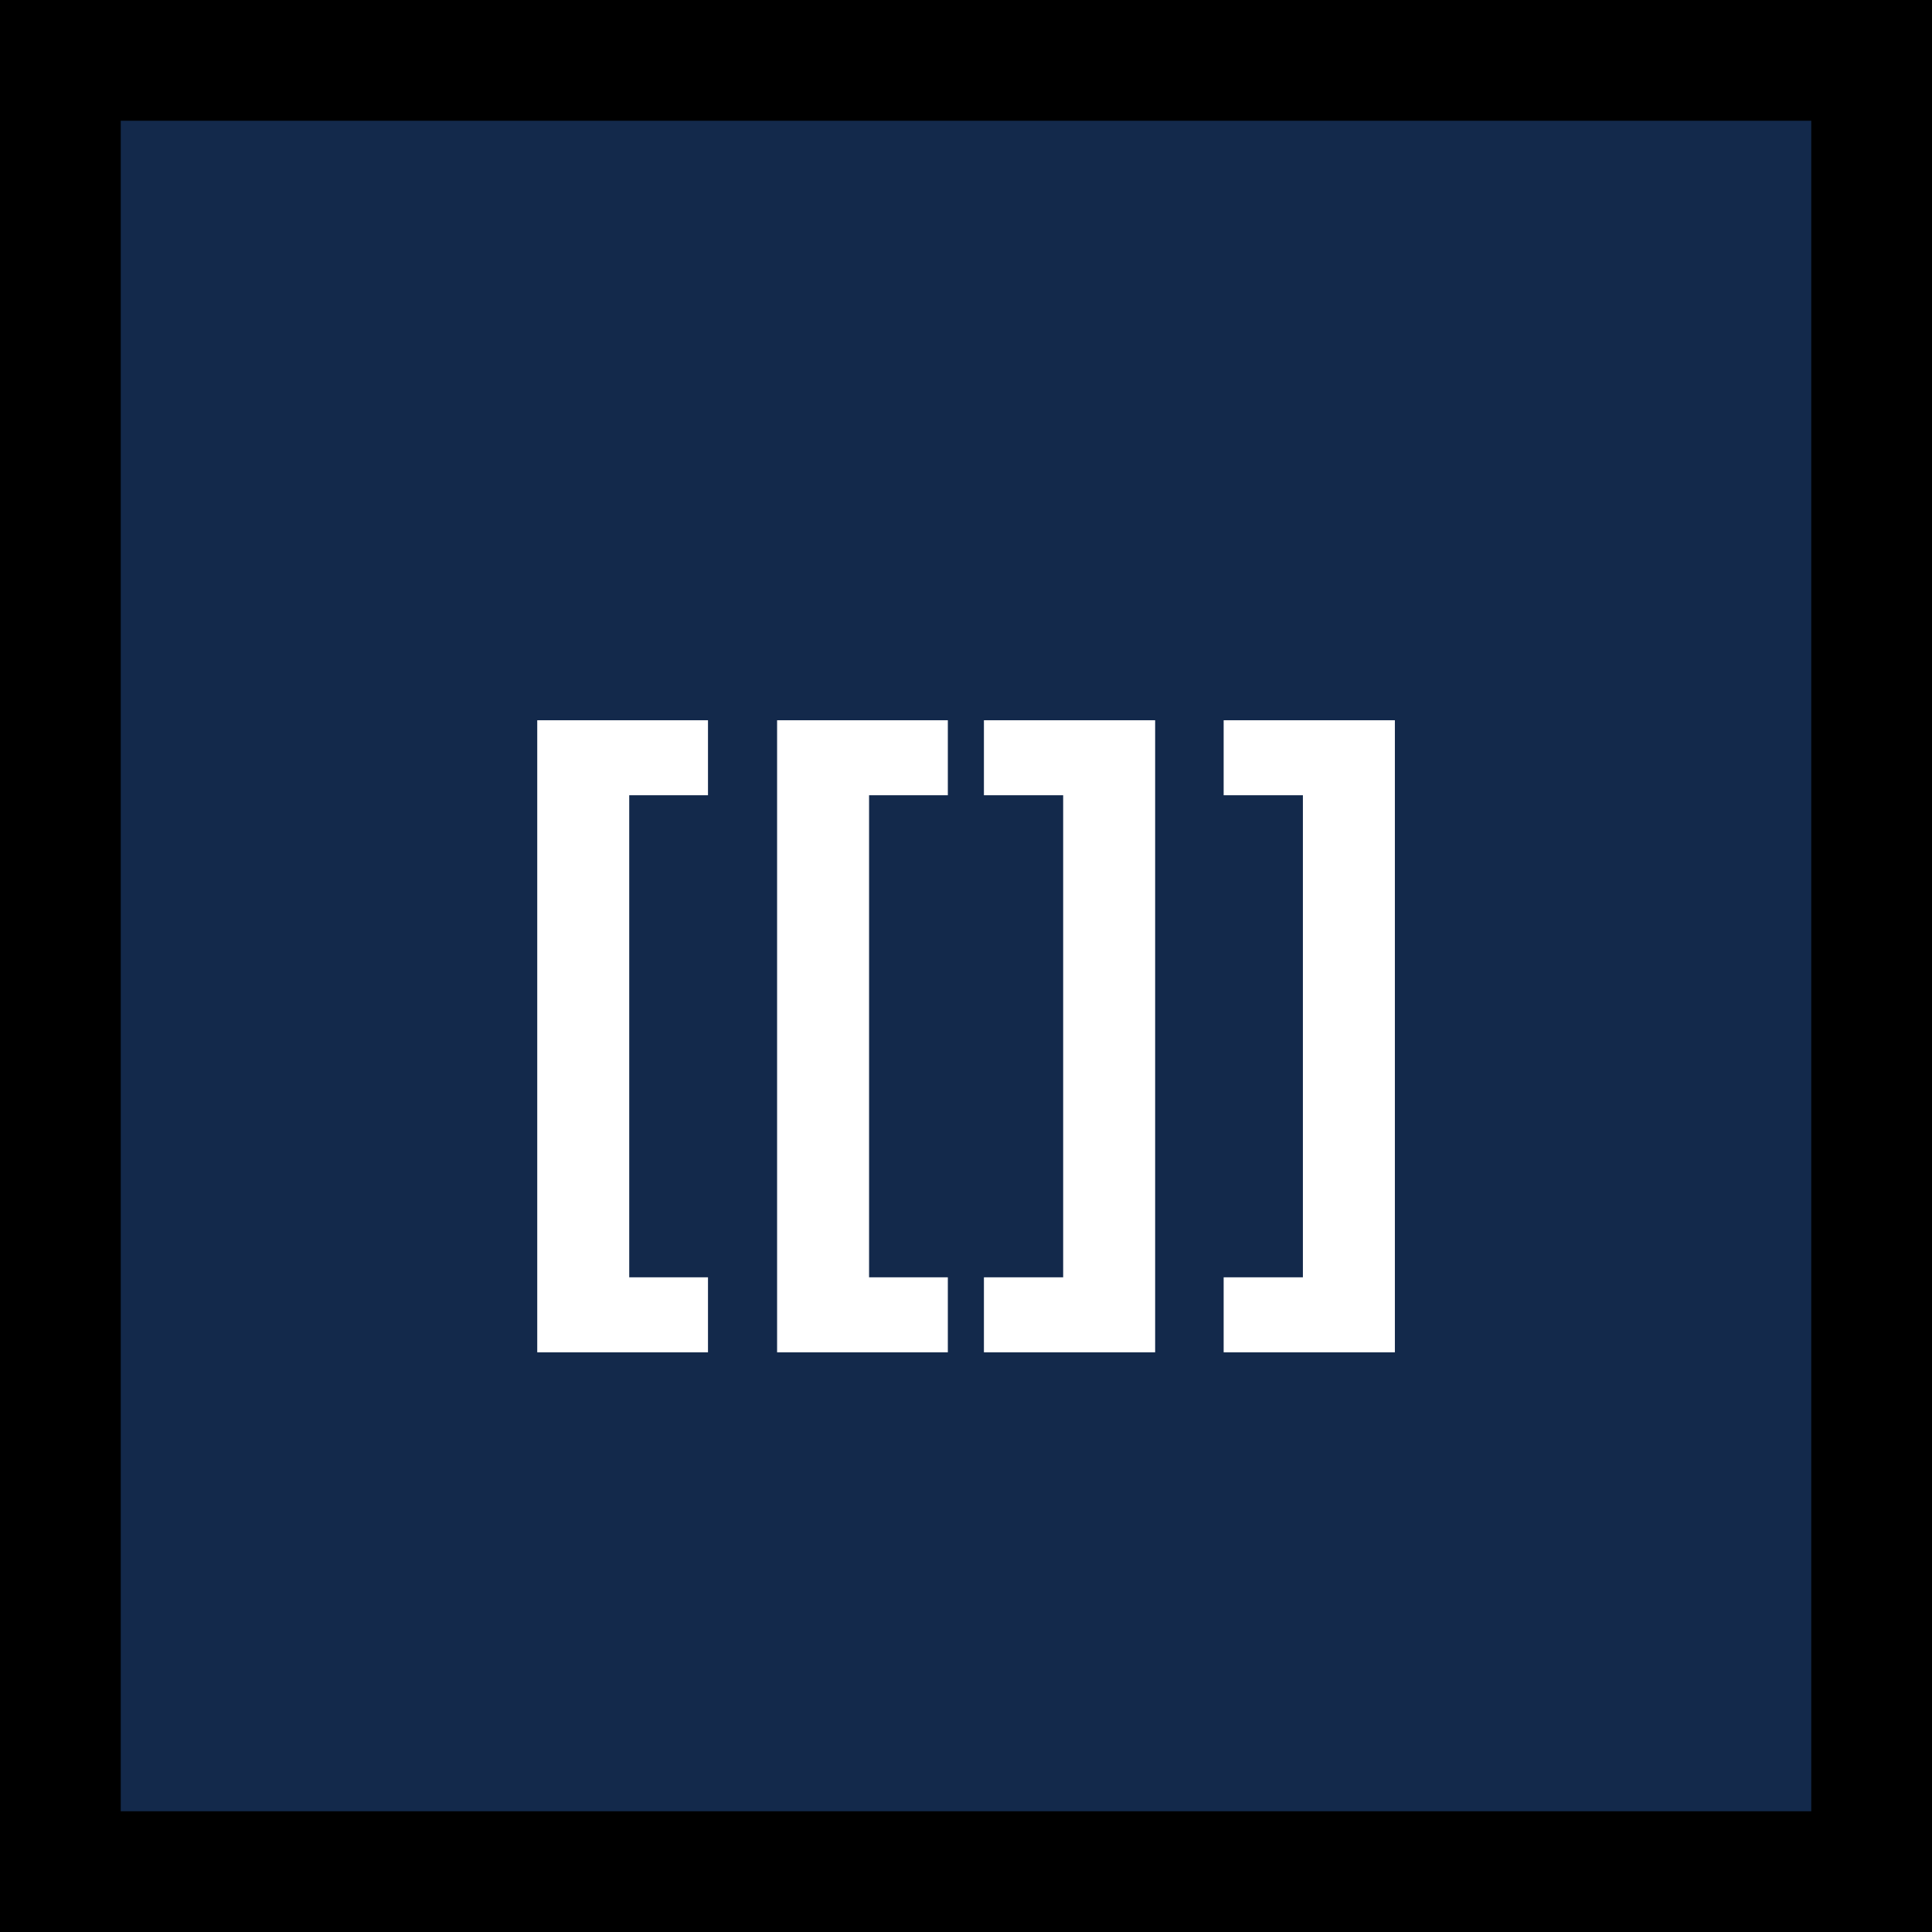
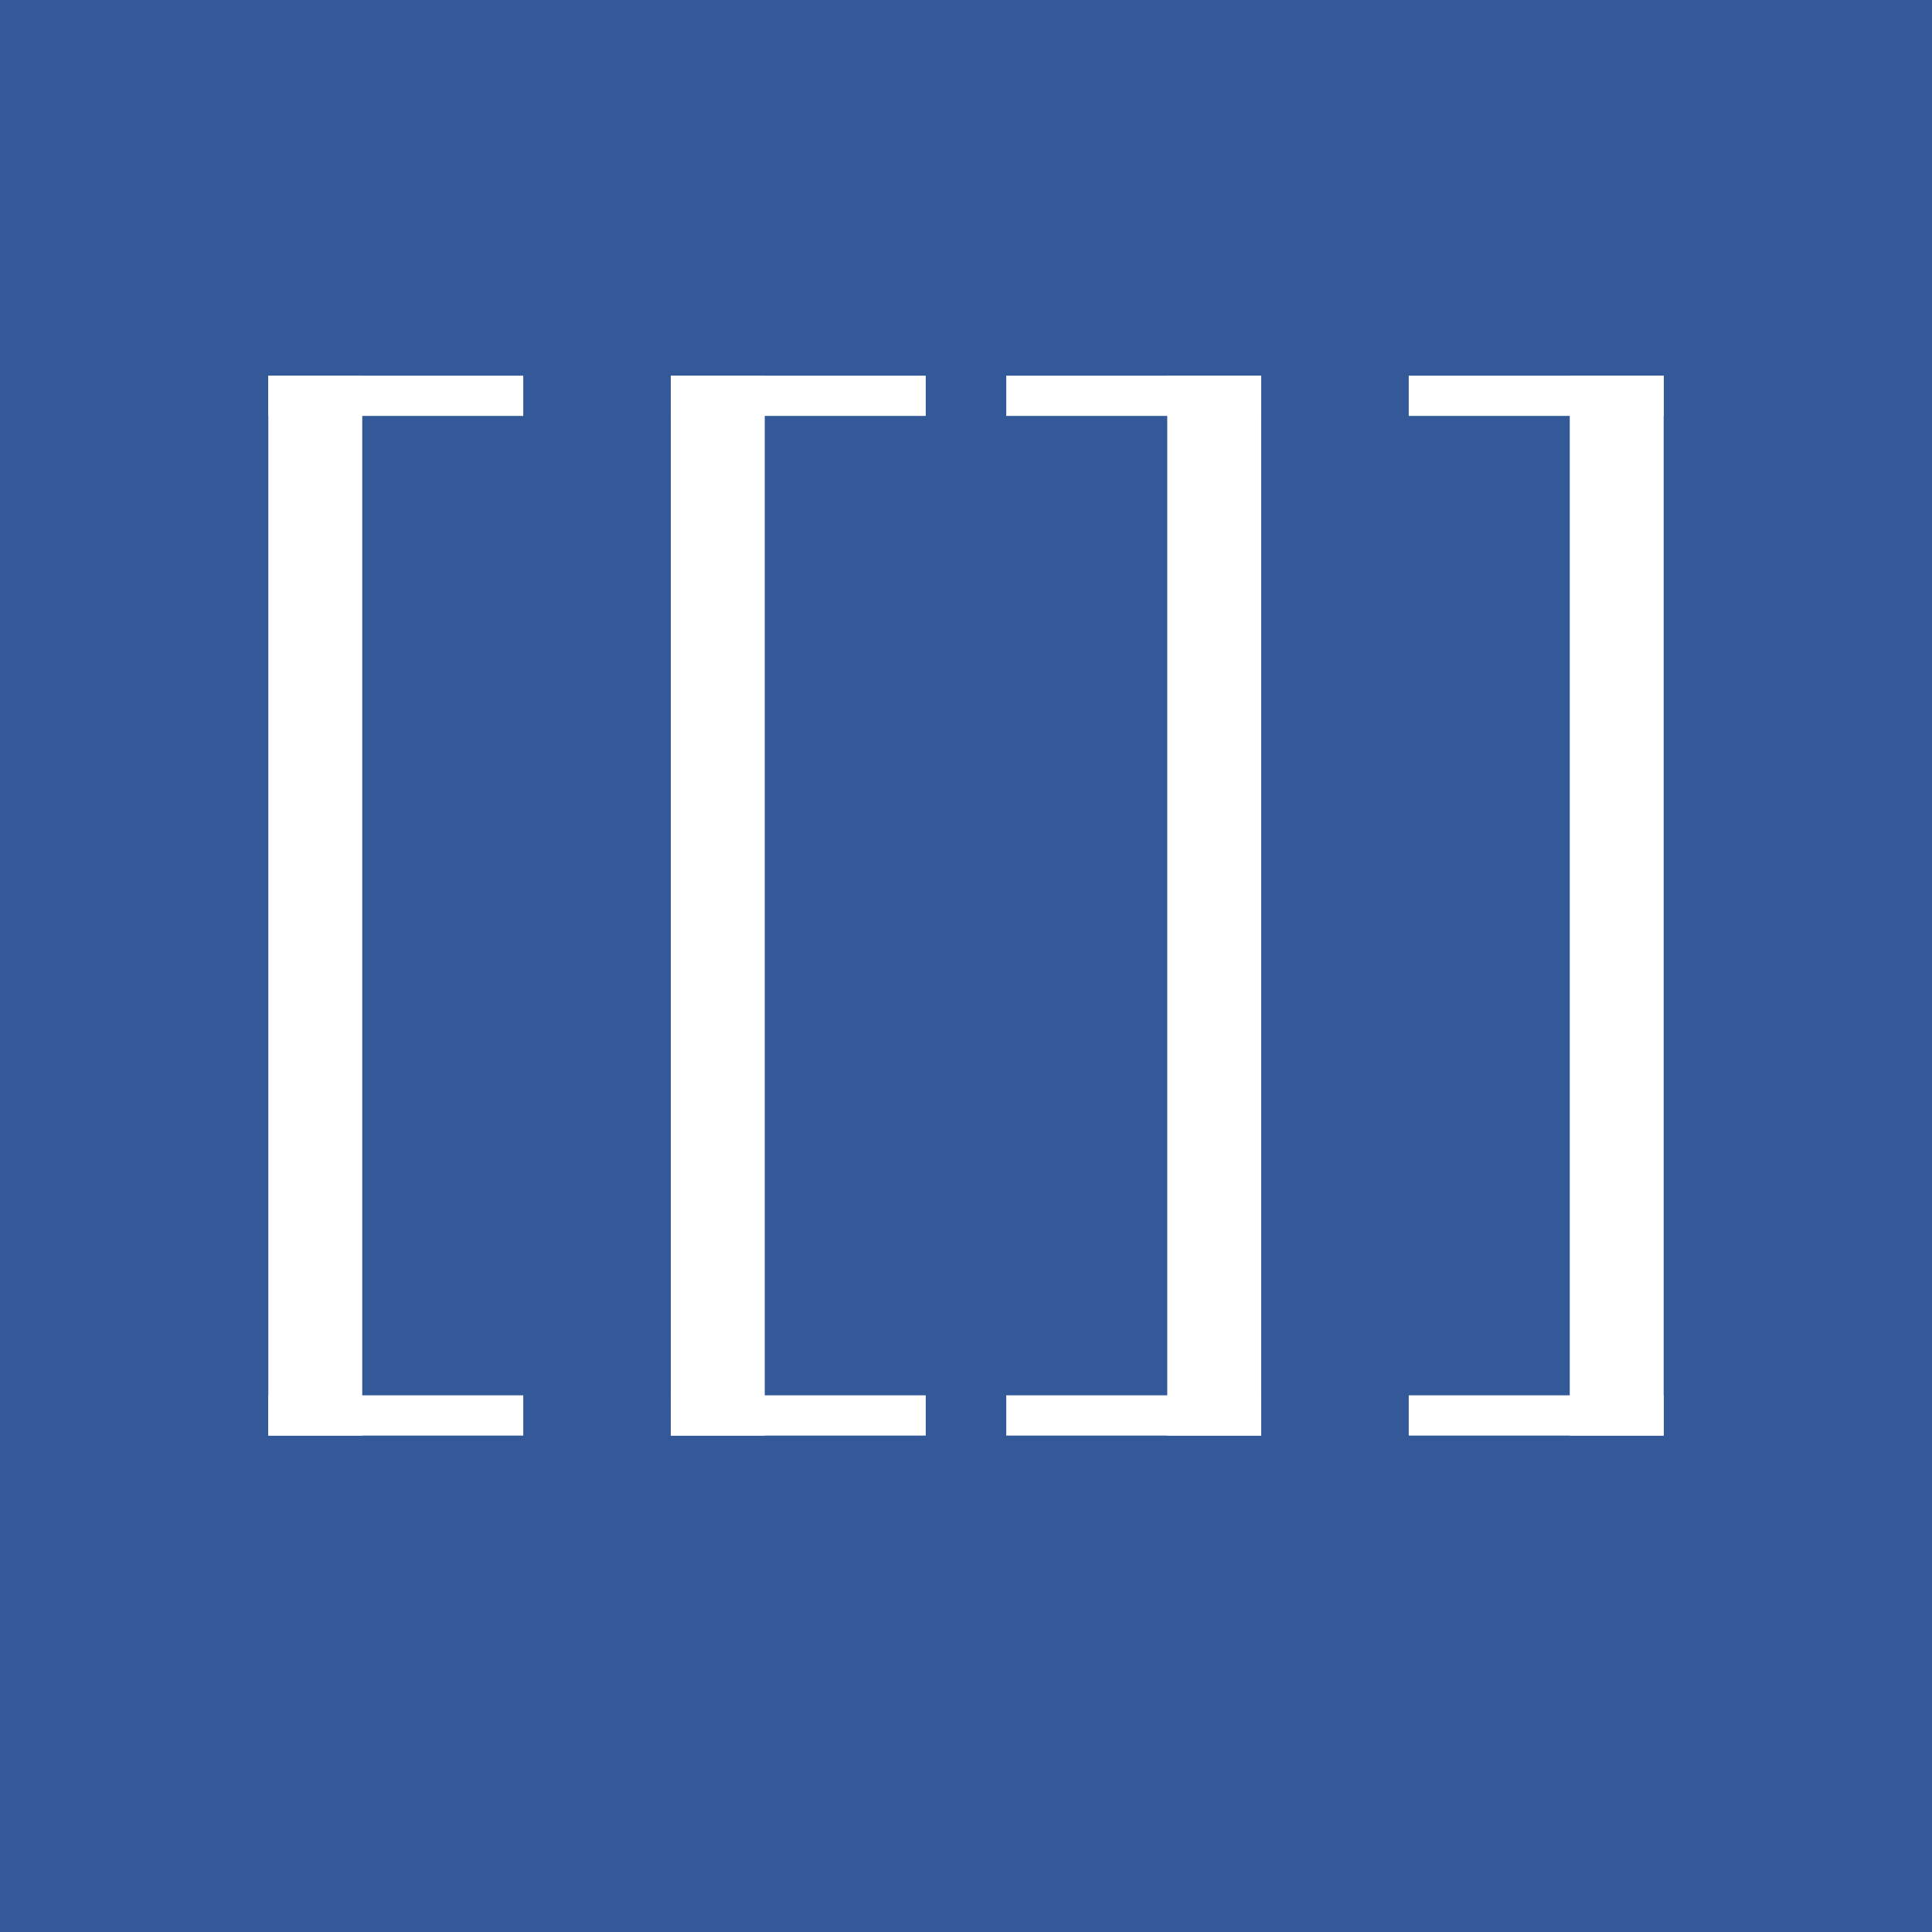
- <svg xmlns="http://www.w3.org/2000/svg" viewBox="0 0 64 64" role="img" aria-label="Divengine">
-   <rect x="2" y="2" width="60" height="60" fill="#13294b" stroke="#000" stroke-width="4" />
-   <text x="32" y="41" fill="#fff" font-family="Verdana, Geneva, sans-serif" font-size="24" font-weight="700" text-anchor="middle">[[]]</text>
+ <svg xmlns="http://www.w3.org/2000/svg" viewBox="0 0 144 144" width="144" height="144" role="img" aria-label="Divengine">
+   <rect width="144" height="144" fill="#335999" />
+   <g fill="#fff">
+     <rect x="20" y="28" width="7" height="79" />
+     <rect x="20" y="28" width="19" height="3" />
+     <rect x="20" y="104" width="19" height="3" />
+     <rect x="50" y="28" width="7" height="79" />
+     <rect x="50" y="28" width="19" height="3" />
+     <rect x="50" y="104" width="19" height="3" />
+     <rect x="87" y="28" width="7" height="79" />
+     <rect x="75" y="28" width="19" height="3" />
+     <rect x="75" y="104" width="19" height="3" />
+     <rect x="117" y="28" width="7" height="79" />
+     <rect x="105" y="28" width="19" height="3" />
+     <rect x="105" y="104" width="19" height="3" />
+   </g>
</svg>
